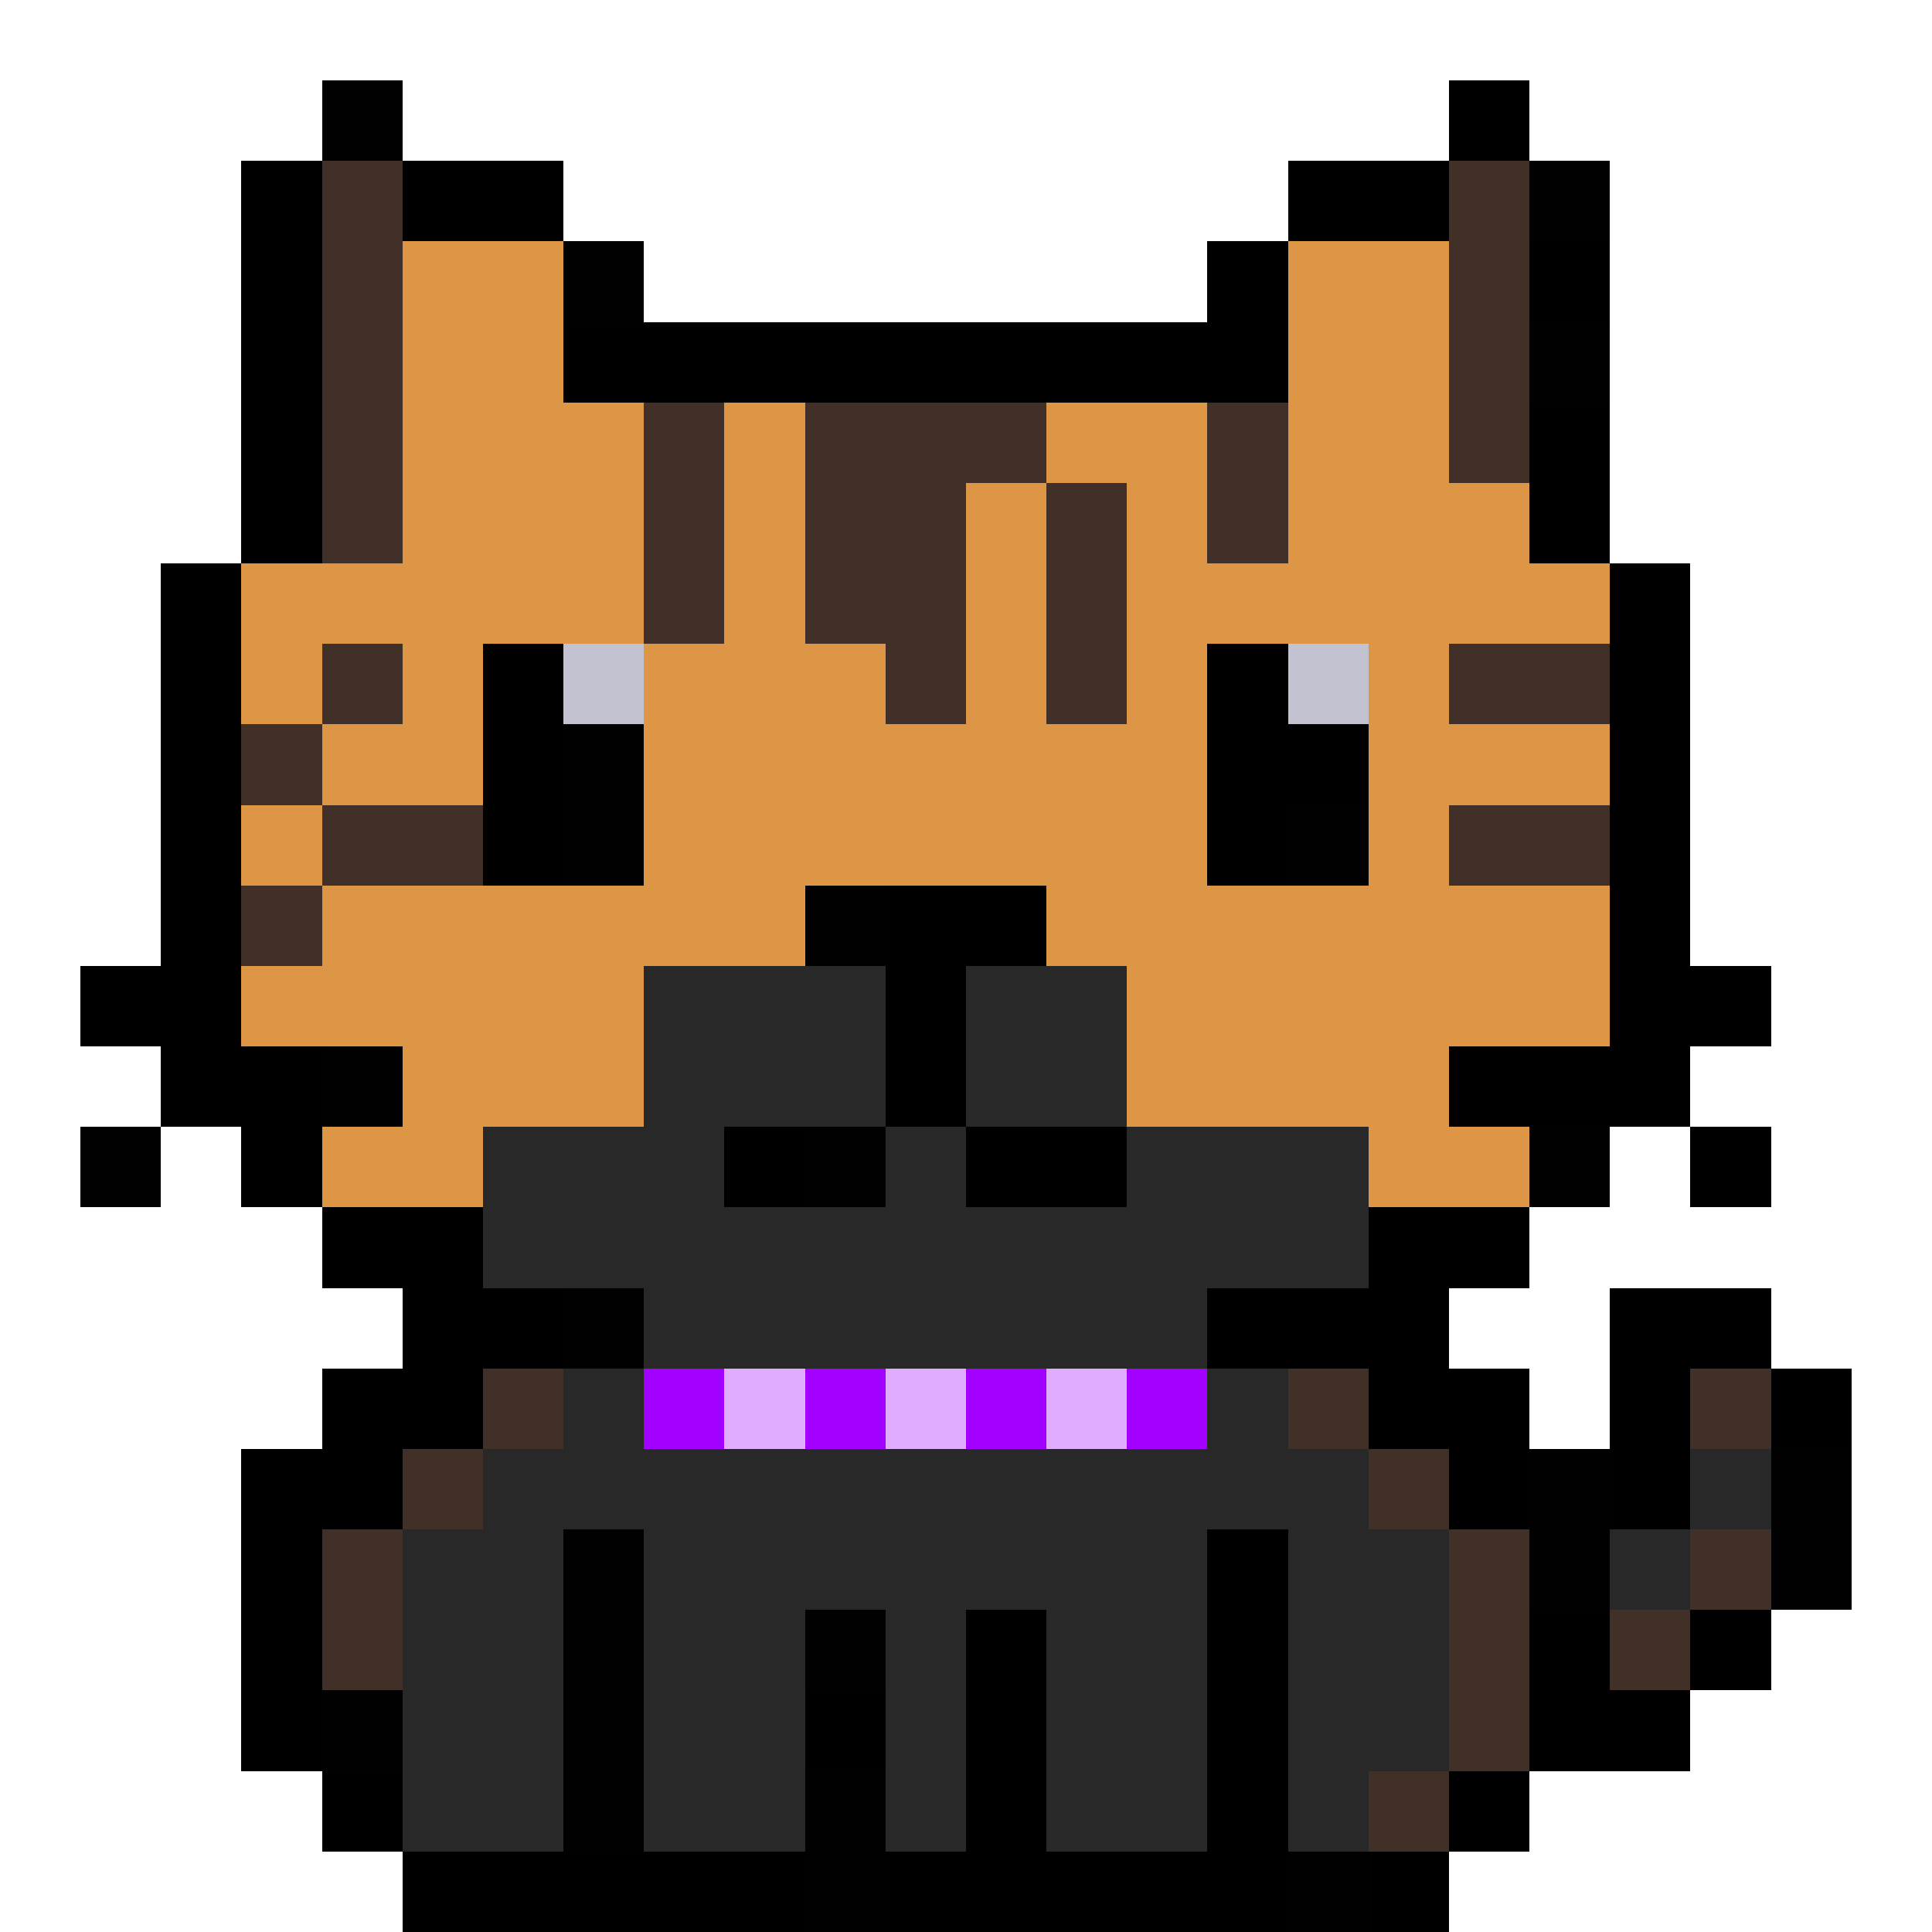
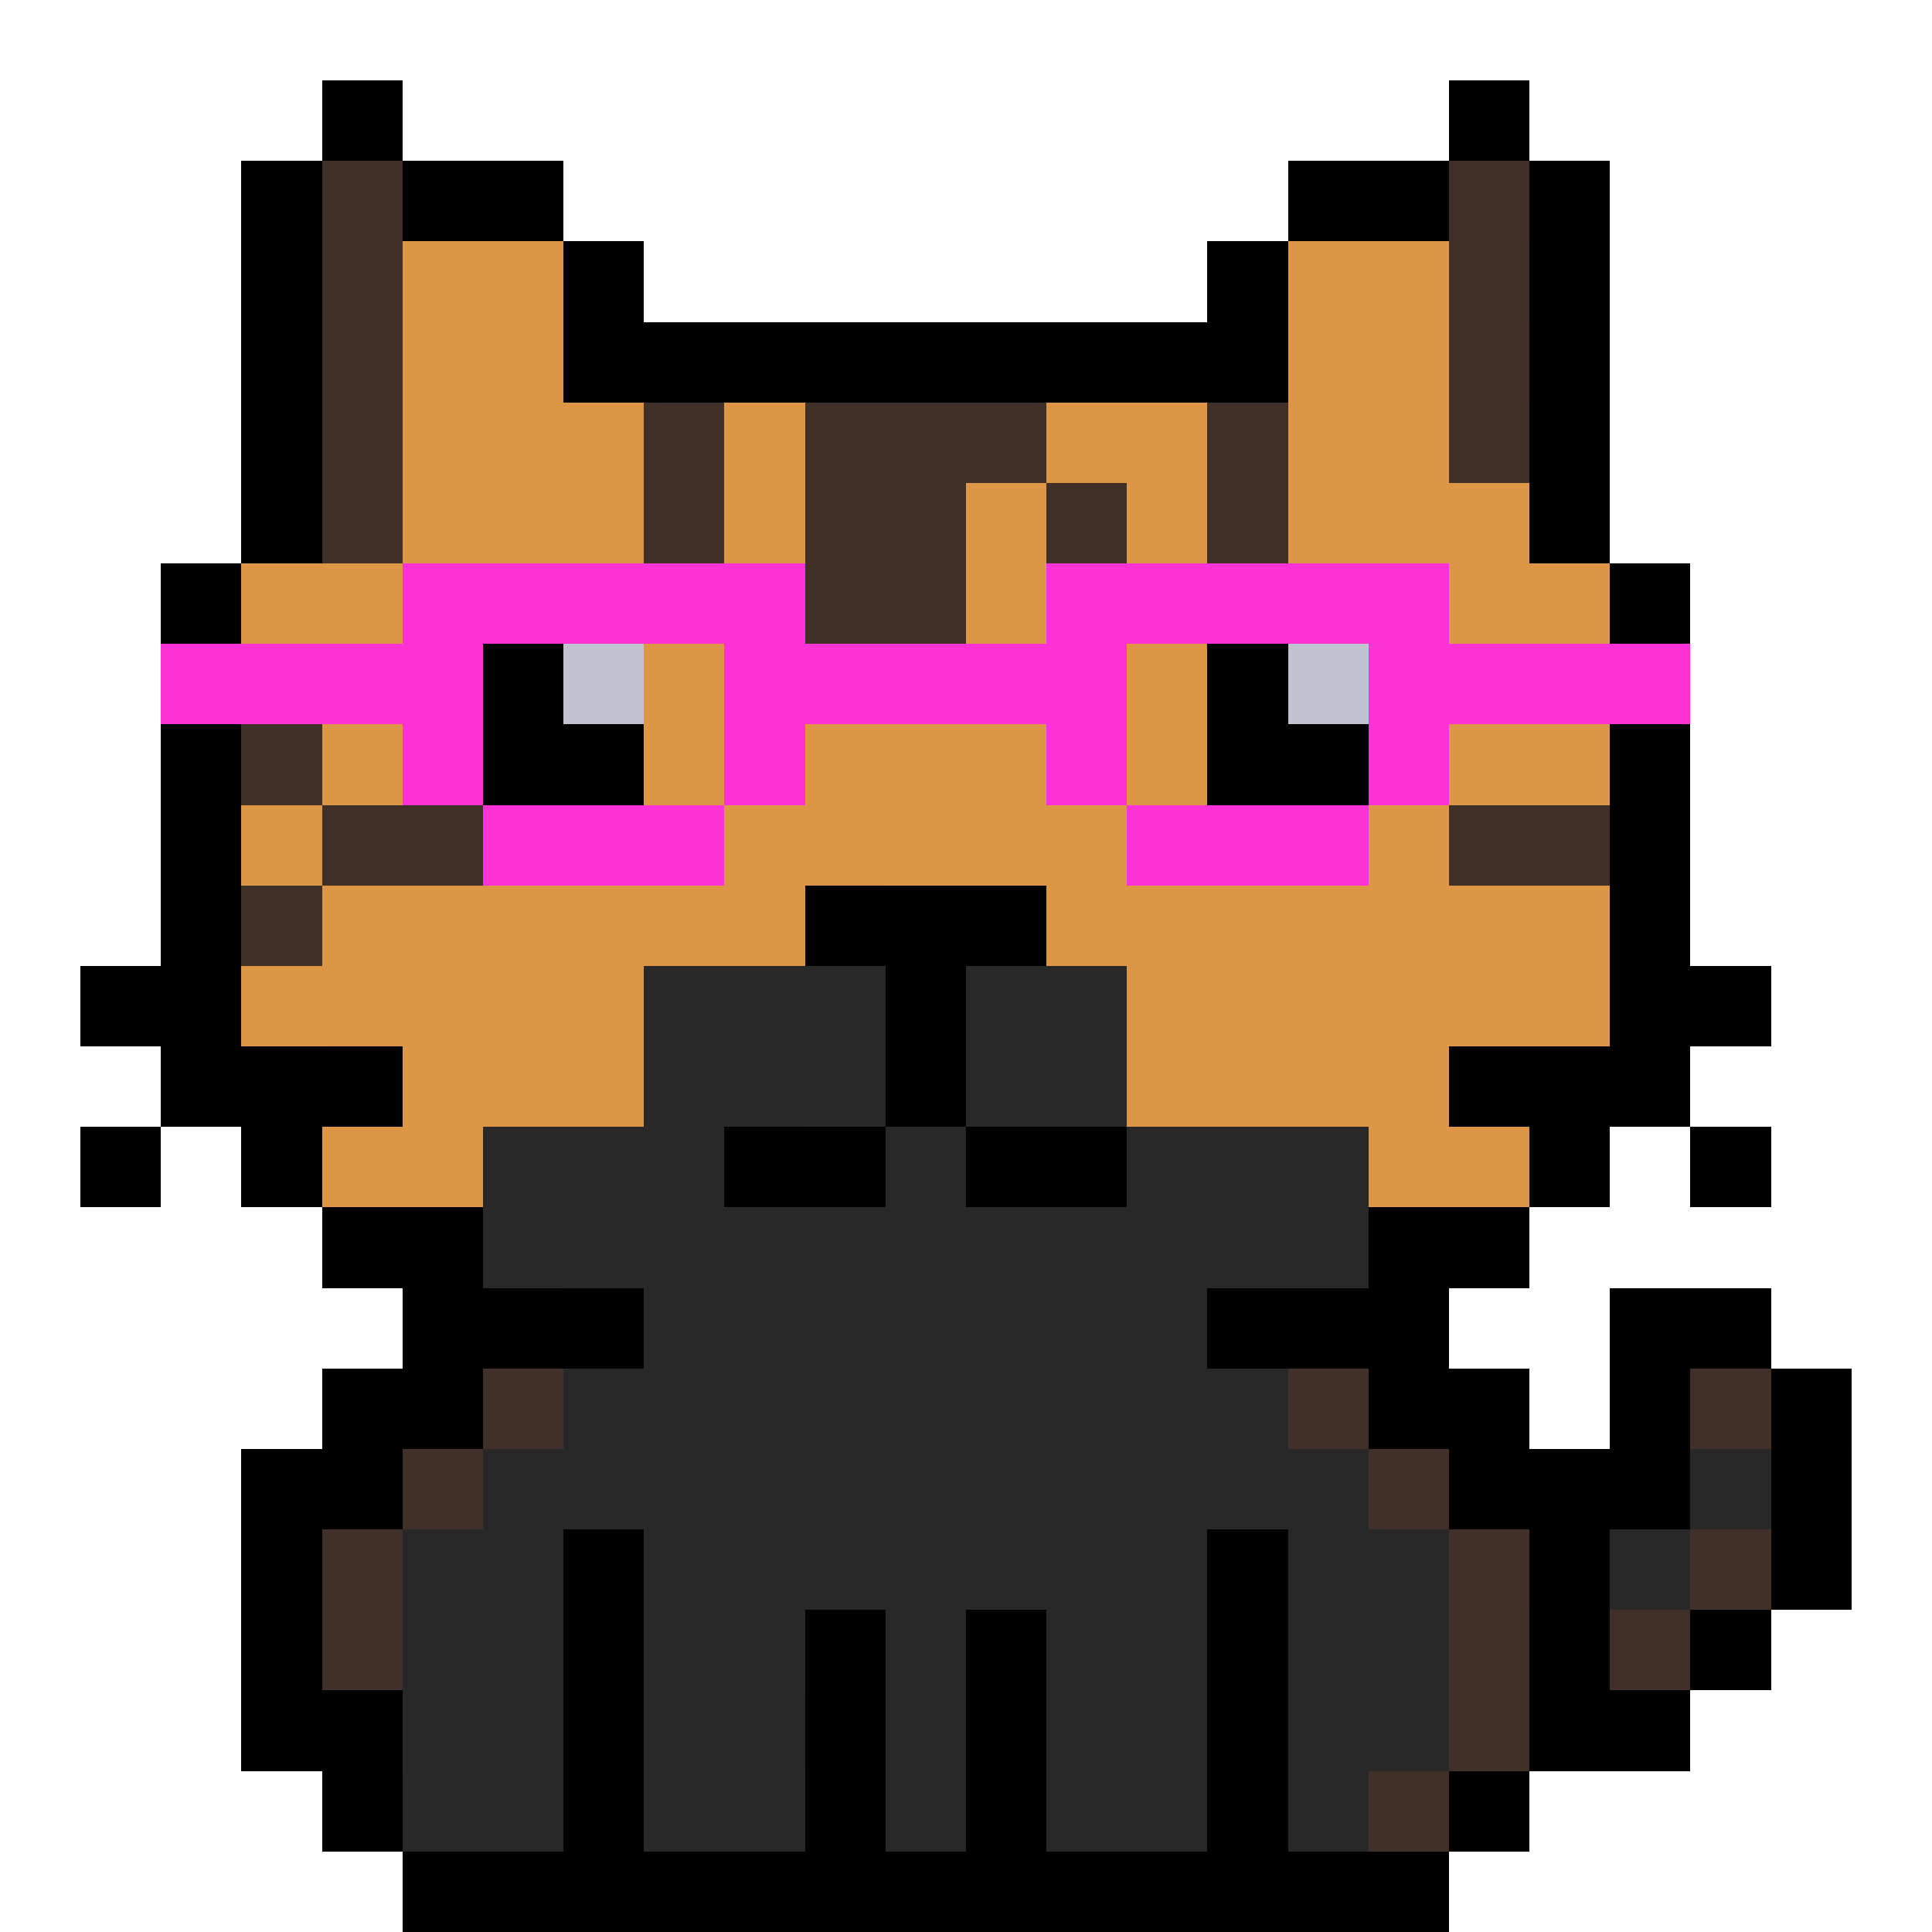
<svg xmlns="http://www.w3.org/2000/svg" width="24" height="24" viewBox="0 0 24 24" shape-rendering="crispEdges">
  <rect x="4" y="2" width="1" height="1" fill="#413028" />
  <rect x="18" y="2" width="1" height="1" fill="#413028" />
  <rect x="4" y="3" width="1" height="1" fill="#413028" />
  <rect x="5" y="3" width="2" height="1" fill="#dc9646" />
  <rect x="16" y="3" width="2" height="1" fill="#dc9646" />
  <rect x="18" y="3" width="1" height="1" fill="#413028" />
  <rect x="4" y="4" width="1" height="1" fill="#413028" />
  <rect x="5" y="4" width="2" height="1" fill="#dc9646" />
  <rect x="16" y="4" width="2" height="1" fill="#dc9646" />
  <rect x="18" y="4" width="1" height="1" fill="#413028" />
  <rect x="4" y="5" width="1" height="1" fill="#413028" />
  <rect x="5" y="5" width="3" height="1" fill="#dc9646" />
  <rect x="8" y="5" width="1" height="1" fill="#413028" />
  <rect x="9" y="5" width="1" height="1" fill="#dc9646" />
  <rect x="10" y="5" width="3" height="1" fill="#413028" />
  <rect x="13" y="5" width="2" height="1" fill="#dc9646" />
  <rect x="15" y="5" width="1" height="1" fill="#413028" />
  <rect x="16" y="5" width="2" height="1" fill="#dc9646" />
  <rect x="18" y="5" width="1" height="1" fill="#413028" />
  <rect x="4" y="6" width="1" height="1" fill="#413028" />
  <rect x="5" y="6" width="3" height="1" fill="#dc9646" />
  <rect x="8" y="6" width="1" height="1" fill="#413028" />
  <rect x="9" y="6" width="1" height="1" fill="#dc9646" />
  <rect x="10" y="6" width="2" height="1" fill="#413028" />
  <rect x="12" y="6" width="1" height="1" fill="#dc9646" />
  <rect x="13" y="6" width="1" height="1" fill="#413028" />
  <rect x="14" y="6" width="1" height="1" fill="#dc9646" />
  <rect x="15" y="6" width="1" height="1" fill="#413028" />
  <rect x="16" y="6" width="3" height="1" fill="#dc9646" />
  <rect x="3" y="7" width="5" height="1" fill="#dc9646" />
  <rect x="8" y="7" width="1" height="1" fill="#413028" />
  <rect x="9" y="7" width="1" height="1" fill="#dc9646" />
  <rect x="10" y="7" width="2" height="1" fill="#413028" />
  <rect x="12" y="7" width="1" height="1" fill="#dc9646" />
  <rect x="13" y="7" width="1" height="1" fill="#413028" />
  <rect x="14" y="7" width="6" height="1" fill="#dc9646" />
  <rect x="3" y="8" width="1" height="1" fill="#dc9646" />
  <rect x="4" y="8" width="1" height="1" fill="#413028" />
  <rect x="5" y="8" width="6" height="1" fill="#dc9646" />
  <rect x="11" y="8" width="1" height="1" fill="#413028" />
  <rect x="12" y="8" width="1" height="1" fill="#dc9646" />
  <rect x="13" y="8" width="1" height="1" fill="#413028" />
  <rect x="14" y="8" width="4" height="1" fill="#dc9646" />
  <rect x="18" y="8" width="2" height="1" fill="#413028" />
  <rect x="3" y="9" width="1" height="1" fill="#413028" />
  <rect x="4" y="9" width="16" height="1" fill="#dc9646" />
  <rect x="3" y="10" width="1" height="1" fill="#dc9646" />
  <rect x="4" y="10" width="2" height="1" fill="#413028" />
  <rect x="6" y="10" width="12" height="1" fill="#dc9646" />
  <rect x="18" y="10" width="2" height="1" fill="#413028" />
  <rect x="3" y="11" width="1" height="1" fill="#413028" />
  <rect x="4" y="11" width="16" height="1" fill="#dc9646" />
  <rect x="3" y="12" width="5" height="1" fill="#dc9646" />
  <rect x="8" y="12" width="6" height="1" fill="#282828" />
  <rect x="14" y="12" width="6" height="1" fill="#dc9646" />
  <rect x="5" y="13" width="3" height="1" fill="#dc9646" />
  <rect x="8" y="13" width="6" height="1" fill="#282828" />
  <rect x="14" y="13" width="4" height="1" fill="#dc9646" />
  <rect x="4" y="14" width="2" height="1" fill="#dc9646" />
  <rect x="6" y="14" width="11" height="1" fill="#282828" />
  <rect x="17" y="14" width="2" height="1" fill="#dc9646" />
  <rect x="6" y="15" width="11" height="1" fill="#282828" />
  <rect x="8" y="16" width="7" height="1" fill="#282828" />
  <rect x="6" y="17" width="1" height="1" fill="#413028" />
  <rect x="7" y="17" width="9" height="1" fill="#282828" />
  <rect x="16" y="17" width="1" height="1" fill="#413028" />
  <rect x="21" y="17" width="1" height="1" fill="#413028" />
  <rect x="5" y="18" width="1" height="1" fill="#413028" />
  <rect x="6" y="18" width="11" height="1" fill="#282828" />
  <rect x="17" y="18" width="1" height="1" fill="#413028" />
  <rect x="21" y="18" width="1" height="1" fill="#282828" />
  <rect x="4" y="19" width="1" height="1" fill="#413028" />
  <rect x="5" y="19" width="2" height="1" fill="#282828" />
  <rect x="8" y="19" width="7" height="1" fill="#282828" />
  <rect x="16" y="19" width="2" height="1" fill="#282828" />
  <rect x="18" y="19" width="1" height="1" fill="#413028" />
  <rect x="20" y="19" width="1" height="1" fill="#282828" />
  <rect x="21" y="19" width="1" height="1" fill="#413028" />
  <rect x="4" y="20" width="1" height="1" fill="#413028" />
  <rect x="5" y="20" width="2" height="1" fill="#282828" />
  <rect x="8" y="20" width="2" height="1" fill="#282828" />
  <rect x="11" y="20" width="1" height="1" fill="#282828" />
  <rect x="13" y="20" width="2" height="1" fill="#282828" />
  <rect x="16" y="20" width="2" height="1" fill="#282828" />
  <rect x="18" y="20" width="1" height="1" fill="#413028" />
  <rect x="20" y="20" width="1" height="1" fill="#413028" />
  <rect x="5" y="21" width="2" height="1" fill="#282828" />
  <rect x="8" y="21" width="2" height="1" fill="#282828" />
  <rect x="11" y="21" width="1" height="1" fill="#282828" />
  <rect x="13" y="21" width="2" height="1" fill="#282828" />
  <rect x="16" y="21" width="2" height="1" fill="#282828" />
  <rect x="18" y="21" width="1" height="1" fill="#413028" />
  <rect x="5" y="22" width="2" height="1" fill="#282828" />
  <rect x="8" y="22" width="2" height="1" fill="#282828" />
  <rect x="11" y="22" width="1" height="1" fill="#282828" />
  <rect x="13" y="22" width="2" height="1" fill="#282828" />
  <rect x="16" y="22" width="1" height="1" fill="#282828" />
  <rect x="17" y="22" width="1" height="1" fill="#413028" />
  <rect x="4" y="1" width="1" height="1" fill="#000100" />
  <rect x="18" y="1" width="1" height="1" fill="#010000" />
  <rect x="3" y="2" width="1" height="1" fill="#010000" />
  <rect x="5" y="2" width="1" height="1" fill="#000000" />
  <rect x="6" y="2" width="1" height="1" fill="#010000" />
  <rect x="16" y="2" width="1" height="1" fill="#000000" />
  <rect x="17" y="2" width="1" height="1" fill="#000001" />
  <rect x="19" y="2" width="1" height="1" fill="#000100" />
  <rect x="3" y="3" width="1" height="1" fill="#010000" />
  <rect x="7" y="3" width="1" height="1" fill="#000100" />
  <rect x="15" y="3" width="1" height="1" fill="#000000" />
  <rect x="19" y="3" width="1" height="1" fill="#000000" />
  <rect x="3" y="4" width="1" height="1" fill="#000000" />
  <rect x="7" y="4" width="1" height="1" fill="#000000" />
  <rect x="8" y="4" width="1" height="1" fill="#000001" />
  <rect x="9" y="4" width="6" height="1" fill="#000000" />
  <rect x="15" y="4" width="1" height="1" fill="#010000" />
  <rect x="19" y="4" width="1" height="1" fill="#000100" />
  <rect x="3" y="5" width="1" height="1" fill="#010000" />
  <rect x="19" y="5" width="1" height="1" fill="#000000" />
  <rect x="3" y="6" width="1" height="1" fill="#000000" />
  <rect x="19" y="6" width="1" height="1" fill="#000000" />
  <rect x="2" y="7" width="1" height="1" fill="#000001" />
  <rect x="20" y="7" width="1" height="1" fill="#000000" />
  <rect x="2" y="8" width="1" height="1" fill="#000000" />
  <rect x="6" y="8" width="1" height="1" fill="#010000" />
  <rect x="7" y="8" width="1" height="1" fill="#c2c2d1" />
  <rect x="15" y="8" width="1" height="1" fill="#000000" />
  <rect x="16" y="8" width="1" height="1" fill="#c2c2d1" />
  <rect x="20" y="8" width="1" height="1" fill="#000000" />
  <rect x="2" y="9" width="1" height="1" fill="#000000" />
  <rect x="6" y="9" width="1" height="1" fill="#000000" />
  <rect x="7" y="9" width="1" height="1" fill="#000100" />
  <rect x="15" y="9" width="1" height="1" fill="#010000" />
  <rect x="16" y="9" width="1" height="1" fill="#000000" />
  <rect x="20" y="9" width="1" height="1" fill="#000001" />
  <rect x="2" y="10" width="1" height="1" fill="#000000" />
  <rect x="6" y="10" width="1" height="1" fill="#010000" />
  <rect x="7" y="10" width="1" height="1" fill="#000100" />
  <rect x="15" y="10" width="1" height="1" fill="#000000" />
  <rect x="16" y="10" width="1" height="1" fill="#000100" />
  <rect x="20" y="10" width="1" height="1" fill="#000000" />
  <rect x="2" y="11" width="1" height="1" fill="#000001" />
  <rect x="10" y="11" width="1" height="1" fill="#000100" />
  <rect x="11" y="11" width="2" height="1" fill="#000000" />
  <rect x="20" y="11" width="1" height="1" fill="#000001" />
  <rect x="1" y="12" width="1" height="1" fill="#000000" />
  <rect x="2" y="12" width="1" height="1" fill="#000001" />
  <rect x="11" y="12" width="1" height="1" fill="#000000" />
  <rect x="20" y="12" width="2" height="1" fill="#000000" />
  <rect x="2" y="13" width="2" height="1" fill="#000000" />
  <rect x="4" y="13" width="1" height="1" fill="#000100" />
  <rect x="11" y="13" width="1" height="1" fill="#000000" />
  <rect x="18" y="13" width="3" height="1" fill="#000000" />
  <rect x="1" y="14" width="1" height="1" fill="#000100" />
  <rect x="3" y="14" width="1" height="1" fill="#010000" />
  <rect x="9" y="14" width="1" height="1" fill="#010000" />
  <rect x="10" y="14" width="1" height="1" fill="#000100" />
  <rect x="12" y="14" width="2" height="1" fill="#000000" />
  <rect x="19" y="14" width="1" height="1" fill="#000100" />
  <rect x="21" y="14" width="1" height="1" fill="#000000" />
  <rect x="4" y="15" width="1" height="1" fill="#000000" />
  <rect x="5" y="15" width="1" height="1" fill="#000001" />
  <rect x="17" y="15" width="1" height="1" fill="#000000" />
  <rect x="18" y="15" width="1" height="1" fill="#010000" />
  <rect x="5" y="16" width="1" height="1" fill="#000000" />
  <rect x="6" y="16" width="1" height="1" fill="#010000" />
  <rect x="7" y="16" width="1" height="1" fill="#000100" />
  <rect x="15" y="16" width="2" height="1" fill="#000000" />
  <rect x="17" y="16" width="1" height="1" fill="#000001" />
  <rect x="20" y="16" width="1" height="1" fill="#000000" />
  <rect x="21" y="16" width="1" height="1" fill="#010000" />
  <rect x="4" y="17" width="1" height="1" fill="#000000" />
  <rect x="5" y="17" width="1" height="1" fill="#000001" />
  <rect x="17" y="17" width="2" height="1" fill="#000000" />
  <rect x="20" y="17" width="1" height="1" fill="#000001" />
  <rect x="22" y="17" width="1" height="1" fill="#000000" />
  <rect x="3" y="18" width="1" height="1" fill="#010000" />
  <rect x="4" y="18" width="1" height="1" fill="#000000" />
  <rect x="18" y="18" width="1" height="1" fill="#010000" />
  <rect x="19" y="18" width="1" height="1" fill="#000100" />
  <rect x="20" y="18" width="1" height="1" fill="#000001" />
  <rect x="22" y="18" width="1" height="1" fill="#000100" />
  <rect x="3" y="19" width="1" height="1" fill="#010000" />
  <rect x="7" y="19" width="1" height="1" fill="#000100" />
  <rect x="15" y="19" width="1" height="1" fill="#010000" />
  <rect x="19" y="19" width="1" height="1" fill="#000100" />
  <rect x="22" y="19" width="1" height="1" fill="#000100" />
  <rect x="3" y="20" width="1" height="1" fill="#000000" />
  <rect x="7" y="20" width="1" height="1" fill="#000100" />
  <rect x="10" y="20" width="1" height="1" fill="#000100" />
  <rect x="12" y="20" width="1" height="1" fill="#000000" />
  <rect x="15" y="20" width="1" height="1" fill="#010000" />
  <rect x="19" y="20" width="1" height="1" fill="#000000" />
  <rect x="21" y="20" width="1" height="1" fill="#010000" />
  <rect x="3" y="21" width="1" height="1" fill="#010000" />
  <rect x="4" y="21" width="1" height="1" fill="#000100" />
  <rect x="7" y="21" width="1" height="1" fill="#000100" />
  <rect x="10" y="21" width="1" height="1" fill="#000000" />
  <rect x="12" y="21" width="1" height="1" fill="#010000" />
  <rect x="15" y="21" width="1" height="1" fill="#010000" />
  <rect x="19" y="21" width="2" height="1" fill="#000000" />
  <rect x="4" y="22" width="1" height="1" fill="#000000" />
  <rect x="7" y="22" width="1" height="1" fill="#000100" />
  <rect x="10" y="22" width="1" height="1" fill="#000100" />
  <rect x="12" y="22" width="1" height="1" fill="#000000" />
  <rect x="15" y="22" width="1" height="1" fill="#010000" />
  <rect x="18" y="22" width="1" height="1" fill="#000000" />
  <rect x="5" y="23" width="1" height="1" fill="#000001" />
  <rect x="6" y="23" width="3" height="1" fill="#000000" />
  <rect x="9" y="23" width="1" height="1" fill="#010000" />
  <rect x="10" y="23" width="1" height="1" fill="#000100" />
  <rect x="11" y="23" width="3" height="1" fill="#000000" />
  <rect x="14" y="23" width="1" height="1" fill="#000001" />
  <rect x="15" y="23" width="1" height="1" fill="#000000" />
  <rect x="16" y="23" width="1" height="1" fill="#000100" />
  <rect x="17" y="23" width="1" height="1" fill="#000001" />
-   <rect x="8" y="17" width="1" height="1" fill="#a200ff" />
-   <rect x="9" y="17" width="1" height="1" fill="#e0acff" />
-   <rect x="10" y="17" width="1" height="1" fill="#a200ff" />
-   <rect x="11" y="17" width="1" height="1" fill="#e0acff" />
-   <rect x="12" y="17" width="1" height="1" fill="#a200ff" />
-   <rect x="13" y="17" width="1" height="1" fill="#e0acff" />
-   <rect x="14" y="17" width="1" height="1" fill="#a200ff" />
+   <rect x="5" y="7" width="5" height="1" fill="#ff32d6" />
+   <rect x="13" y="7" width="5" height="1" fill="#ff32d6" />
+   <rect x="2" y="8" width="4" height="1" fill="#ff32d6" />
+   <rect x="9" y="8" width="5" height="1" fill="#ff32d6" />
+   <rect x="17" y="8" width="4" height="1" fill="#ff32d6" />
+   <rect x="5" y="9" width="1" height="1" fill="#ff32d6" />
+   <rect x="9" y="9" width="1" height="1" fill="#ff32d6" />
+   <rect x="13" y="9" width="1" height="1" fill="#ff32d6" />
+   <rect x="17" y="9" width="1" height="1" fill="#ff32d6" />
+   <rect x="6" y="10" width="3" height="1" fill="#ff32d6" />
+   <rect x="14" y="10" width="3" height="1" fill="#ff32d6" />
</svg>
